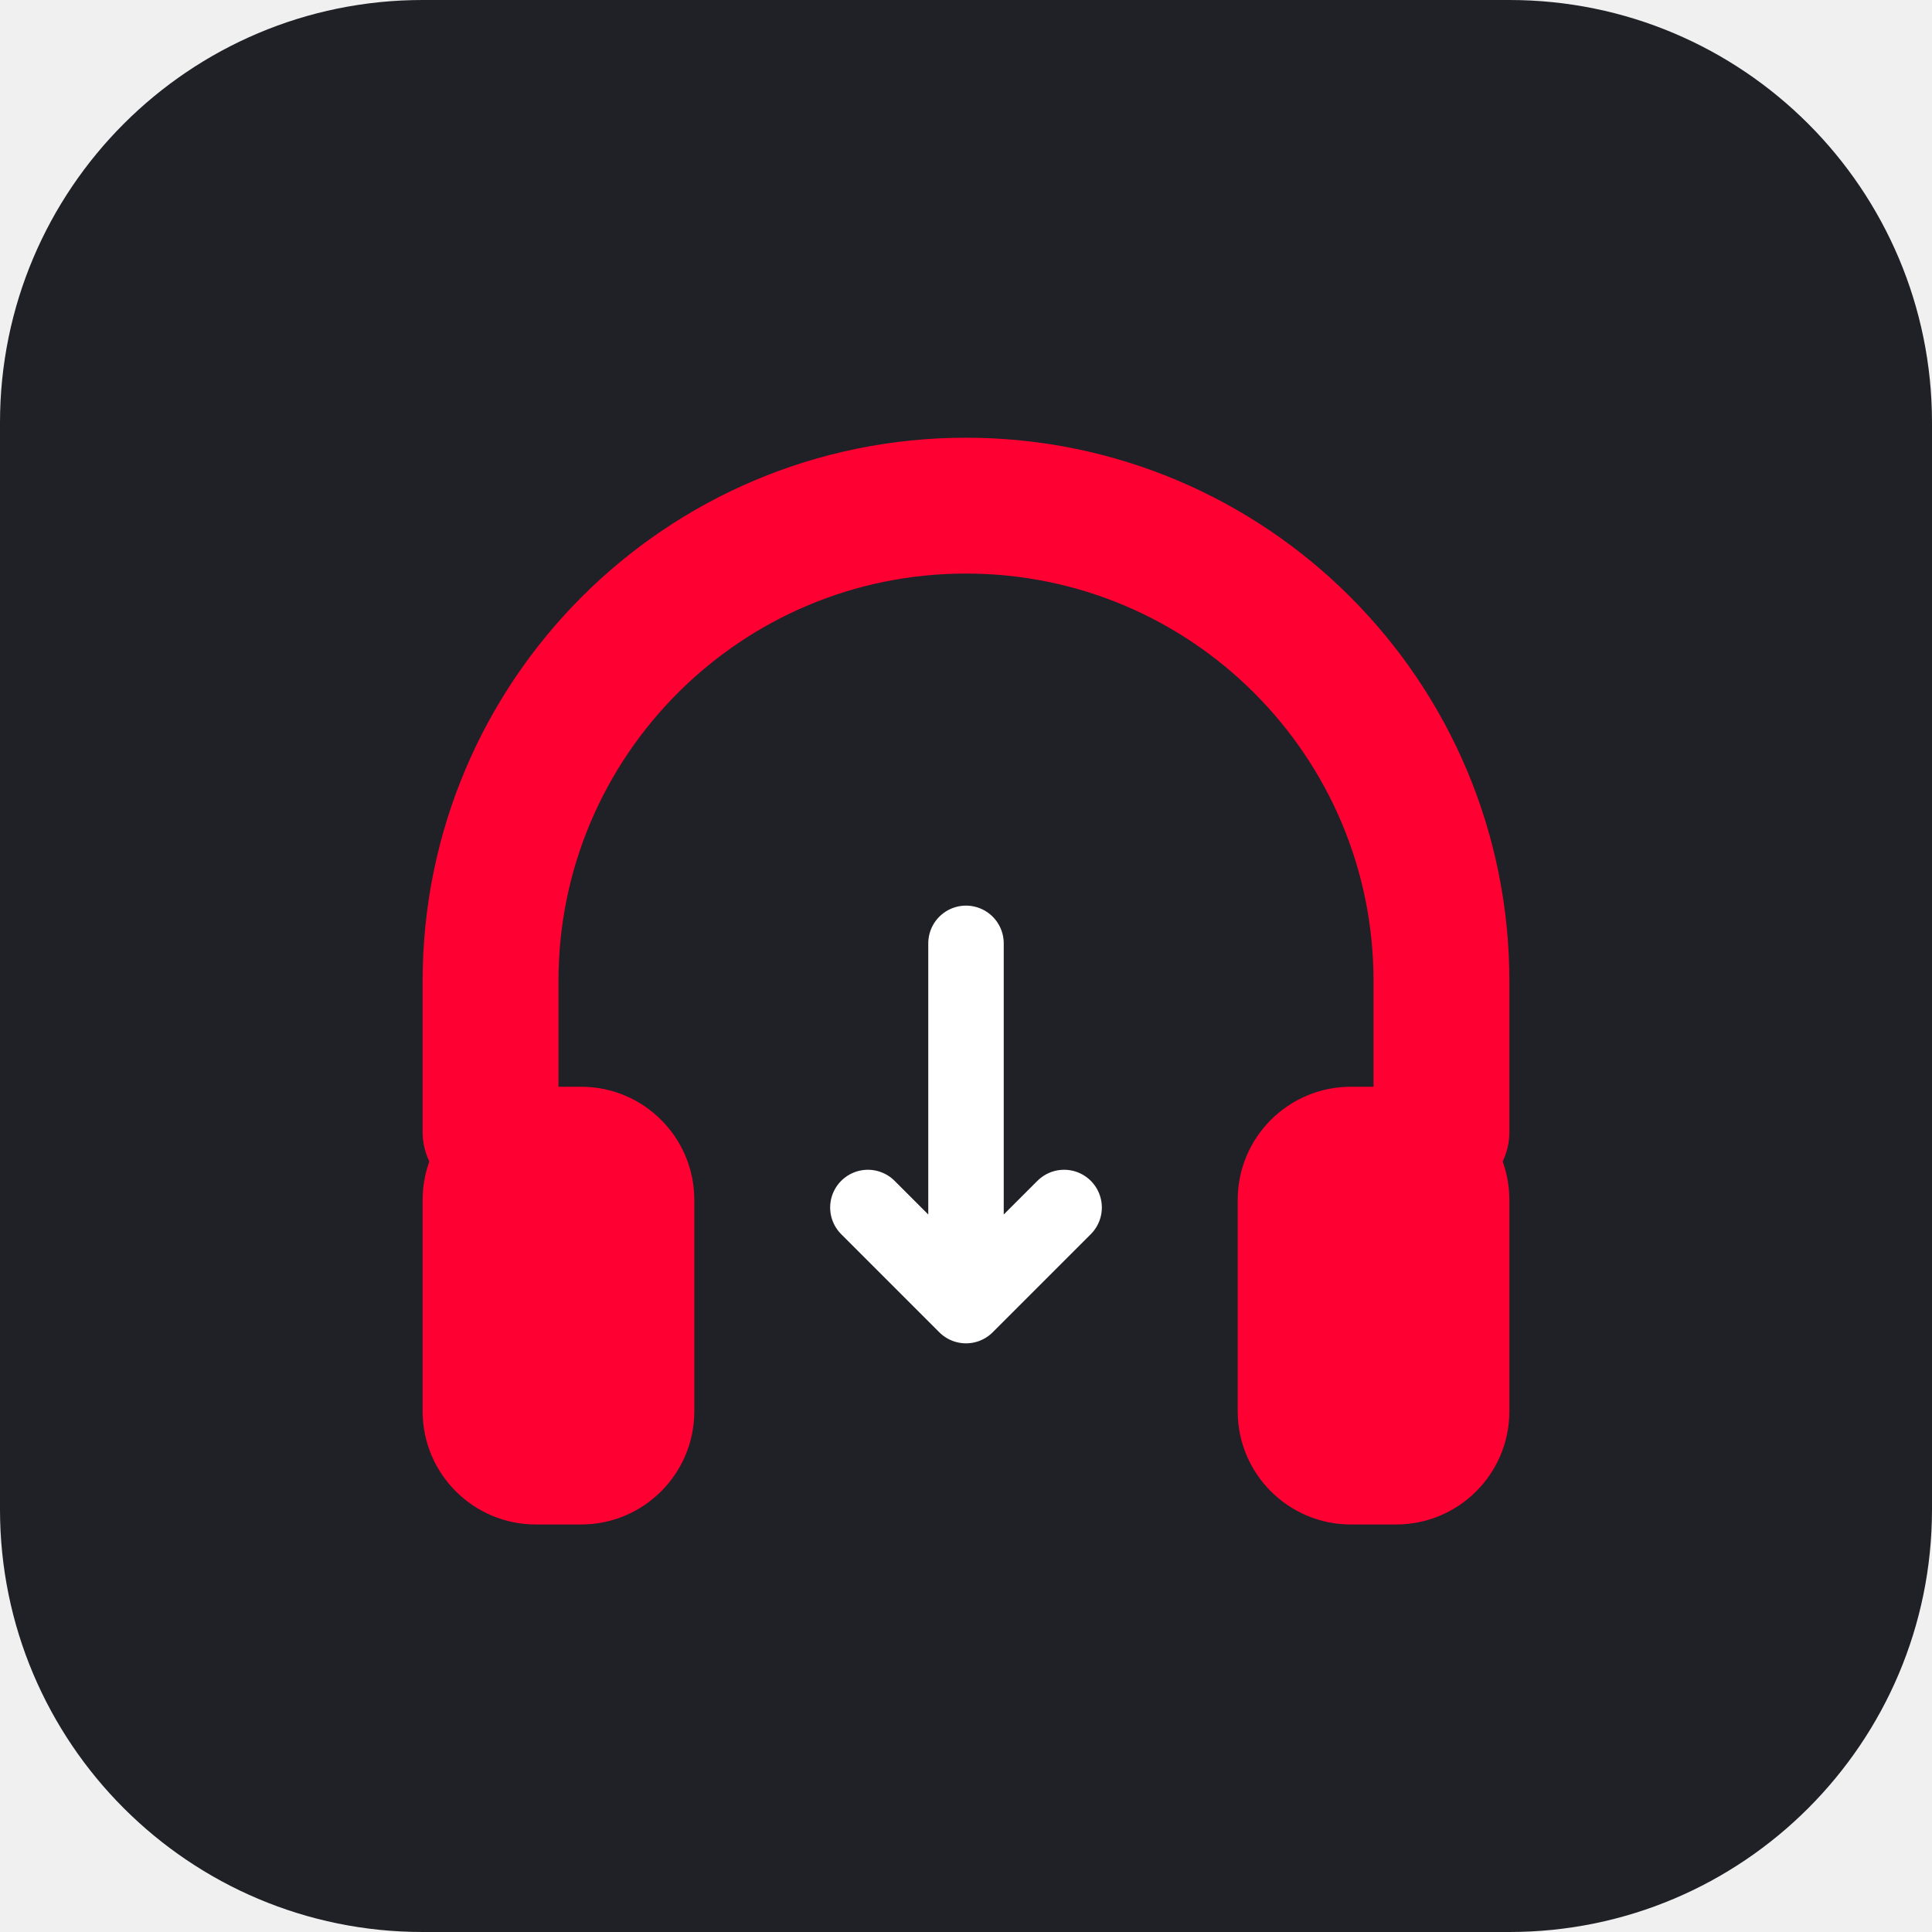
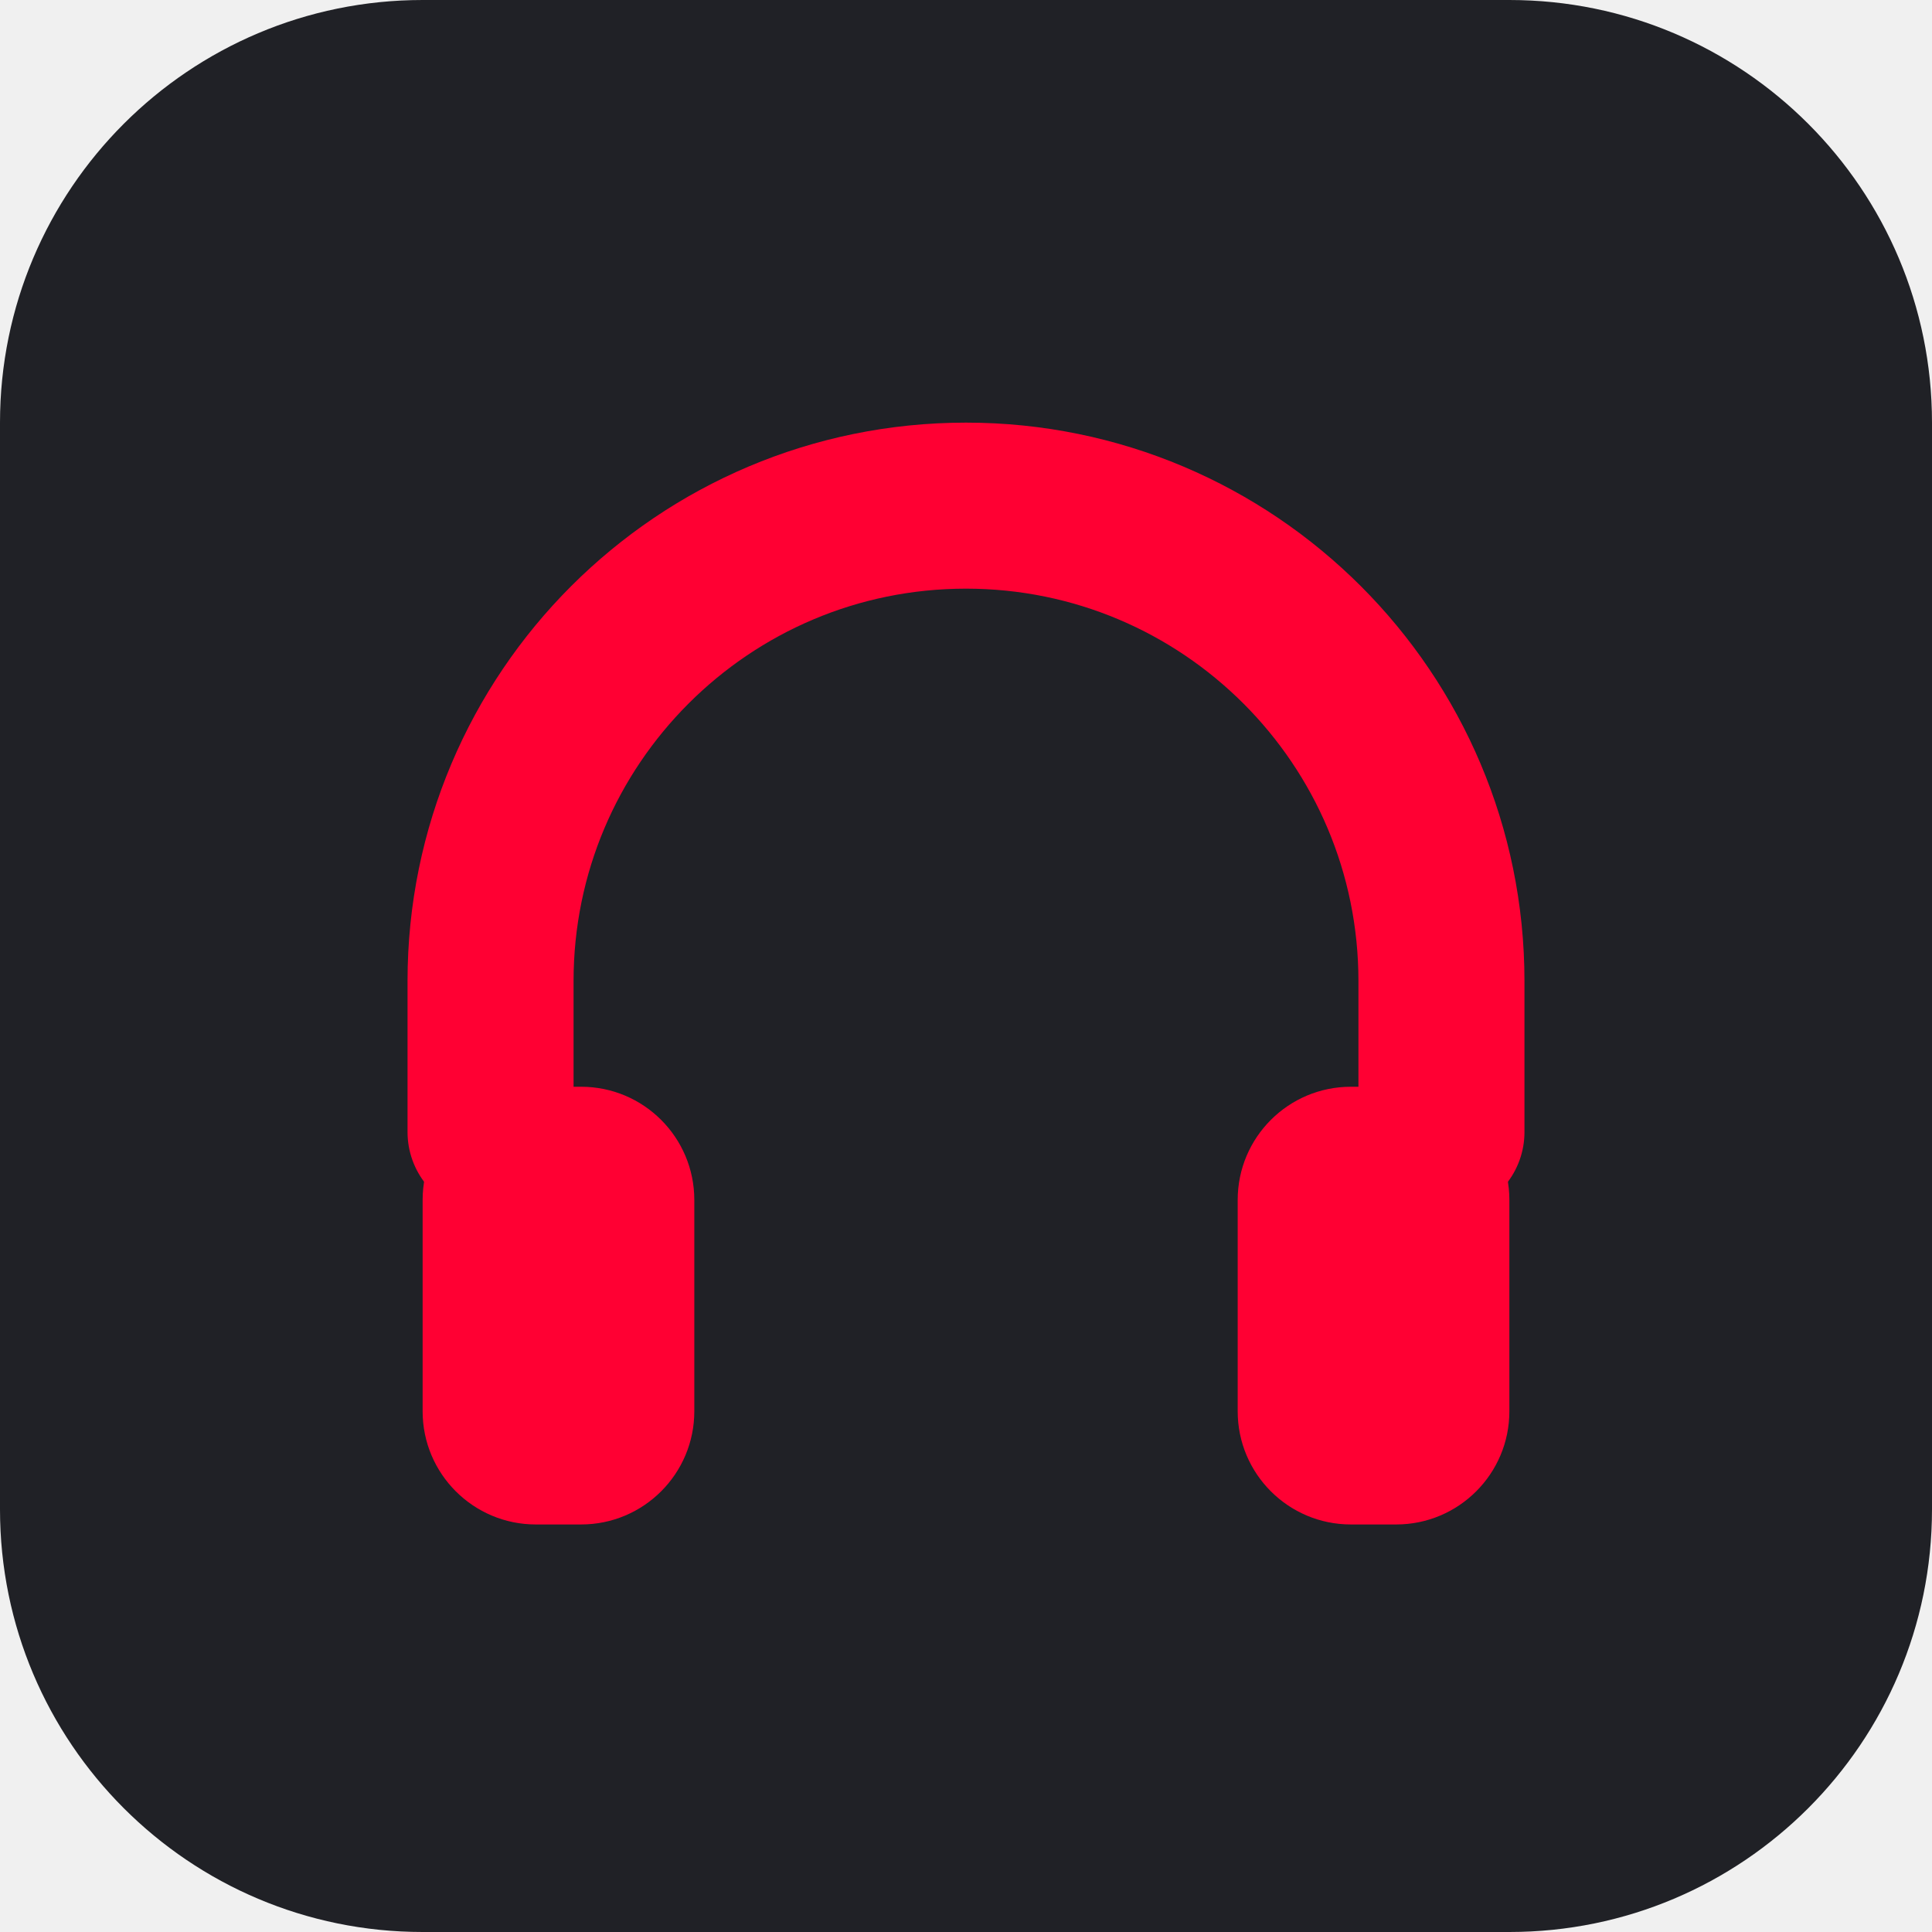
<svg xmlns="http://www.w3.org/2000/svg" viewBox="0 0 512 512">
  <rect width="512" height="512" rx="112" fill="#202126" />
-   <path d="M130 300v-40a126 126 0 0 1 252 0v40" fill="none" stroke="#ff0033" stroke-width="36" stroke-linecap="round" />
+   <path d="M130 300v-40a126 126 0 0 1 252 0v40" fill="none" stroke="#ff0033" stroke-width="44" stroke-linecap="round" />
  <rect x="112" y="288" width="72" height="116" rx="30" fill="#ff0033" />
  <rect x="328" y="288" width="72" height="116" rx="30" fill="#ff0033" />
-   <path d="M256 250v96m-26-26 26 26 26-26" fill="none" stroke="#fff" stroke-width="20" stroke-linecap="round" stroke-linejoin="round" />
</svg>
